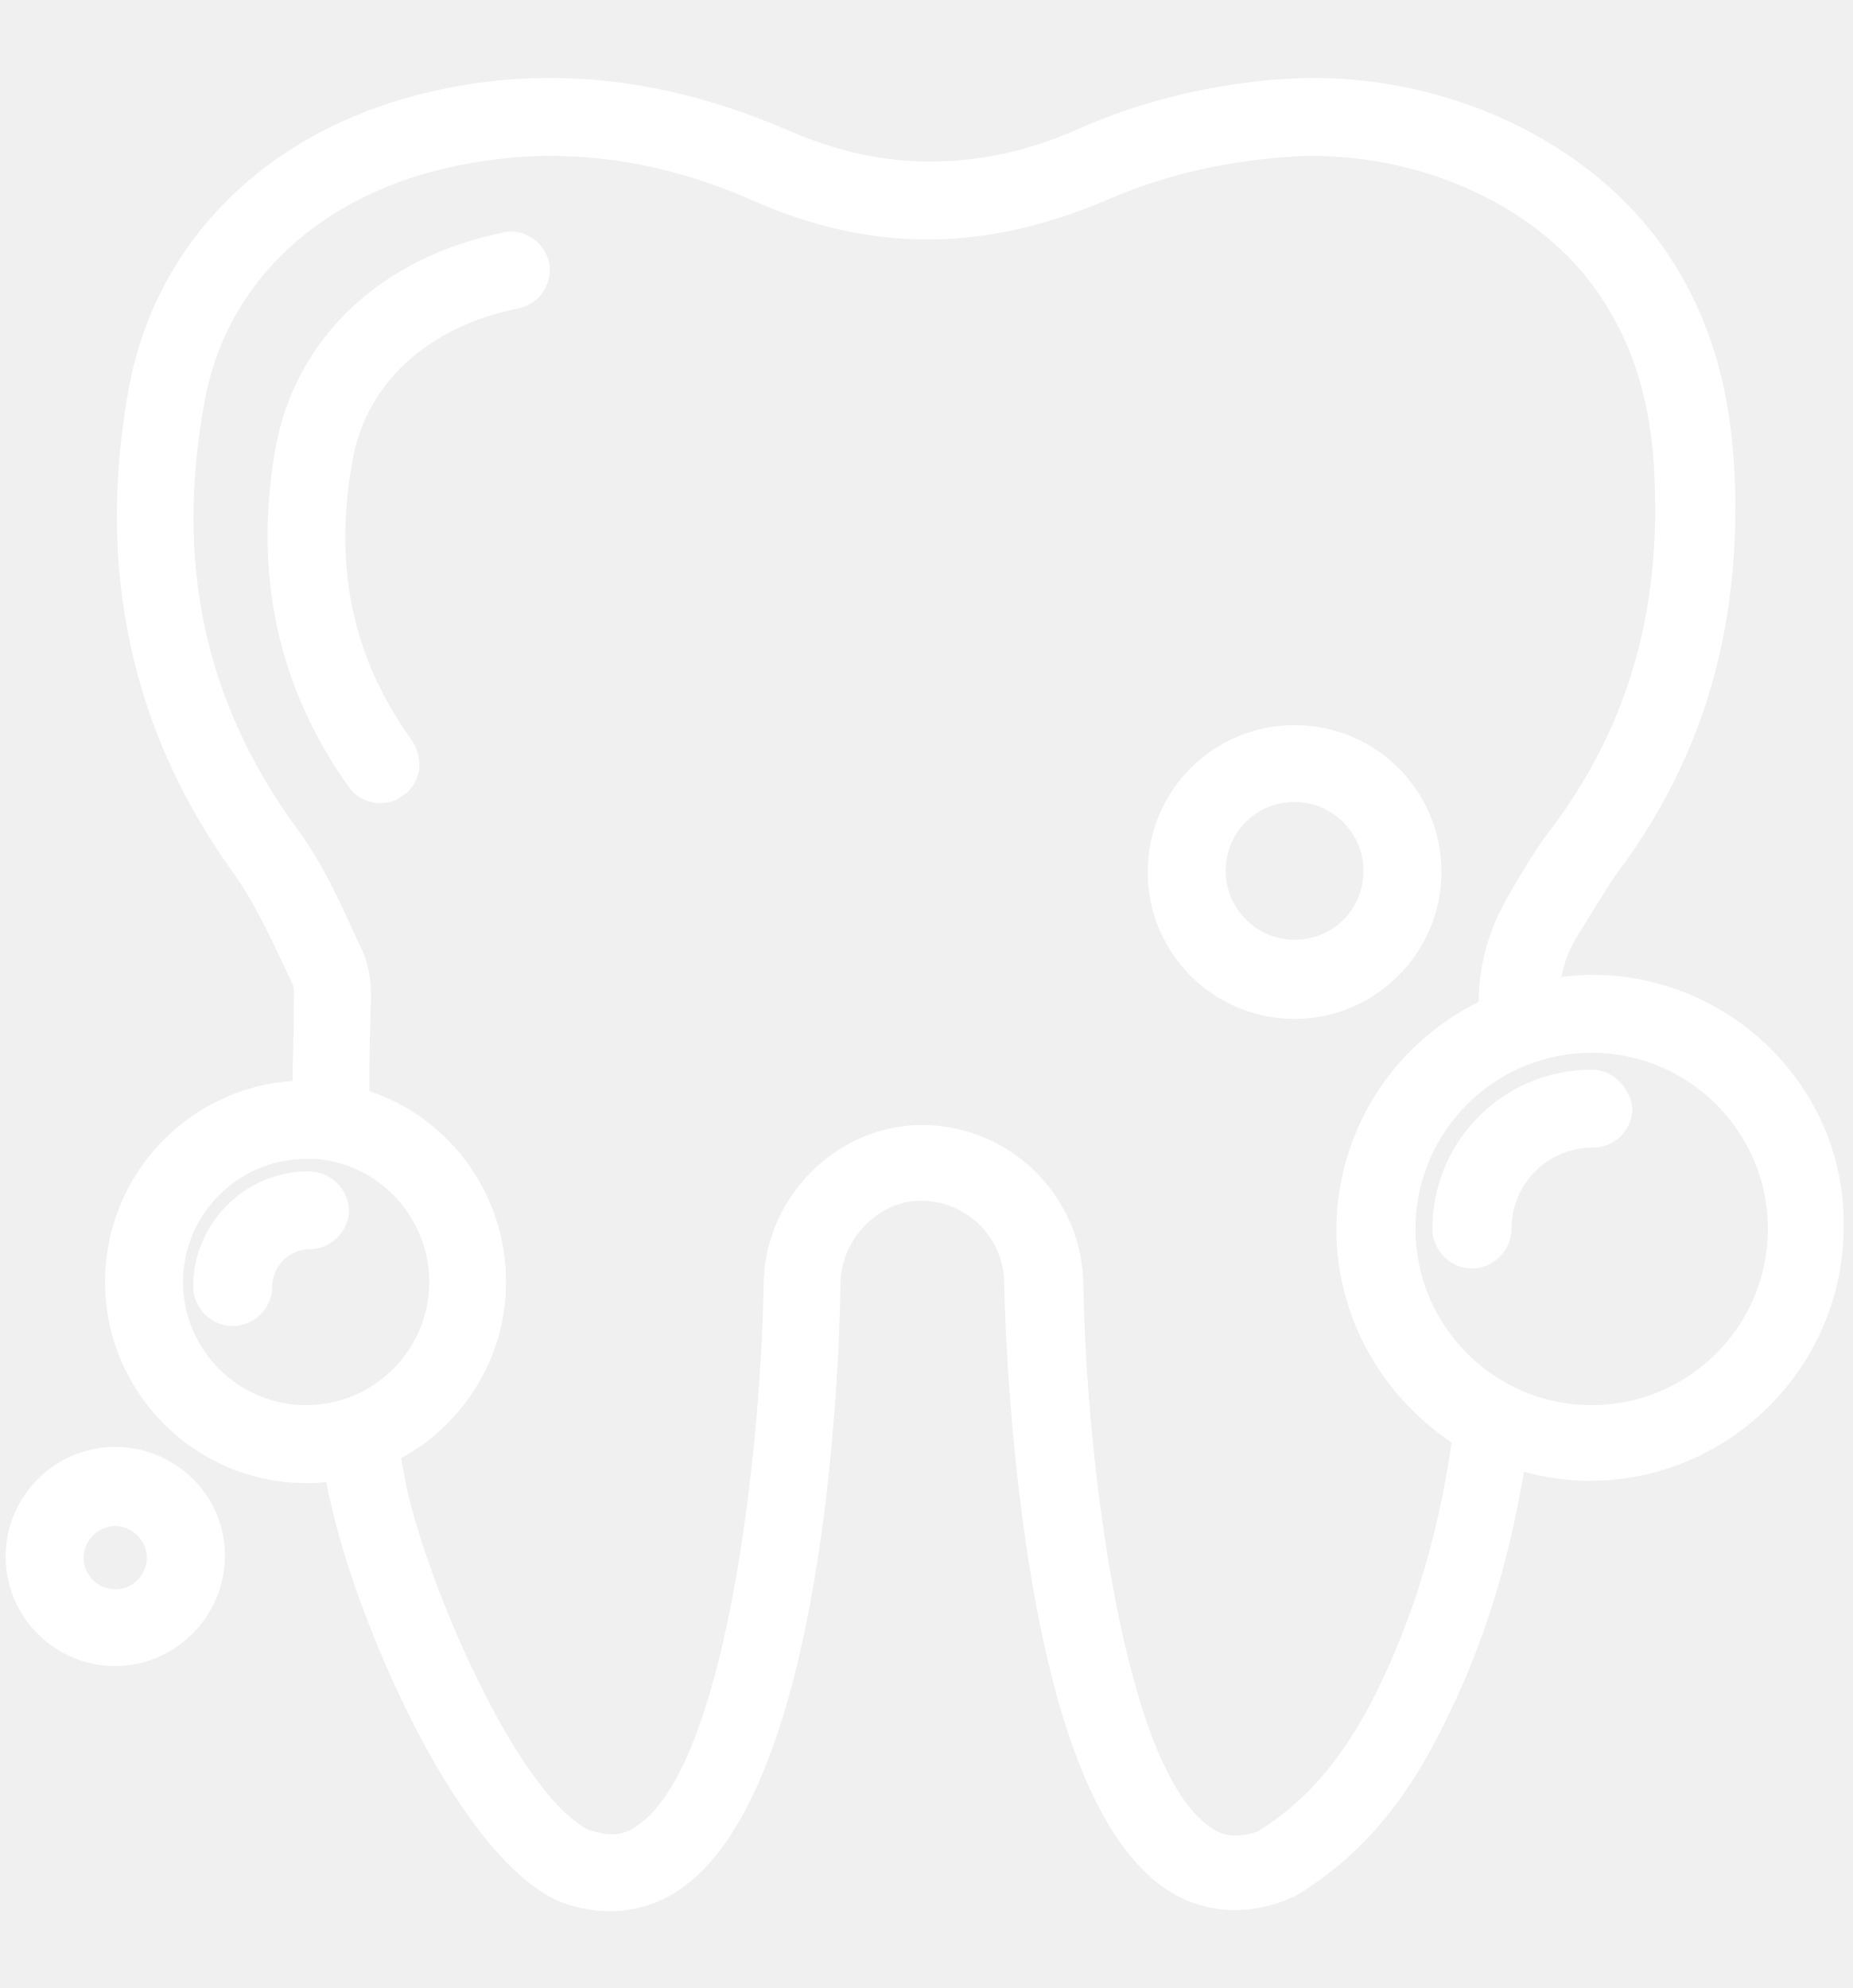
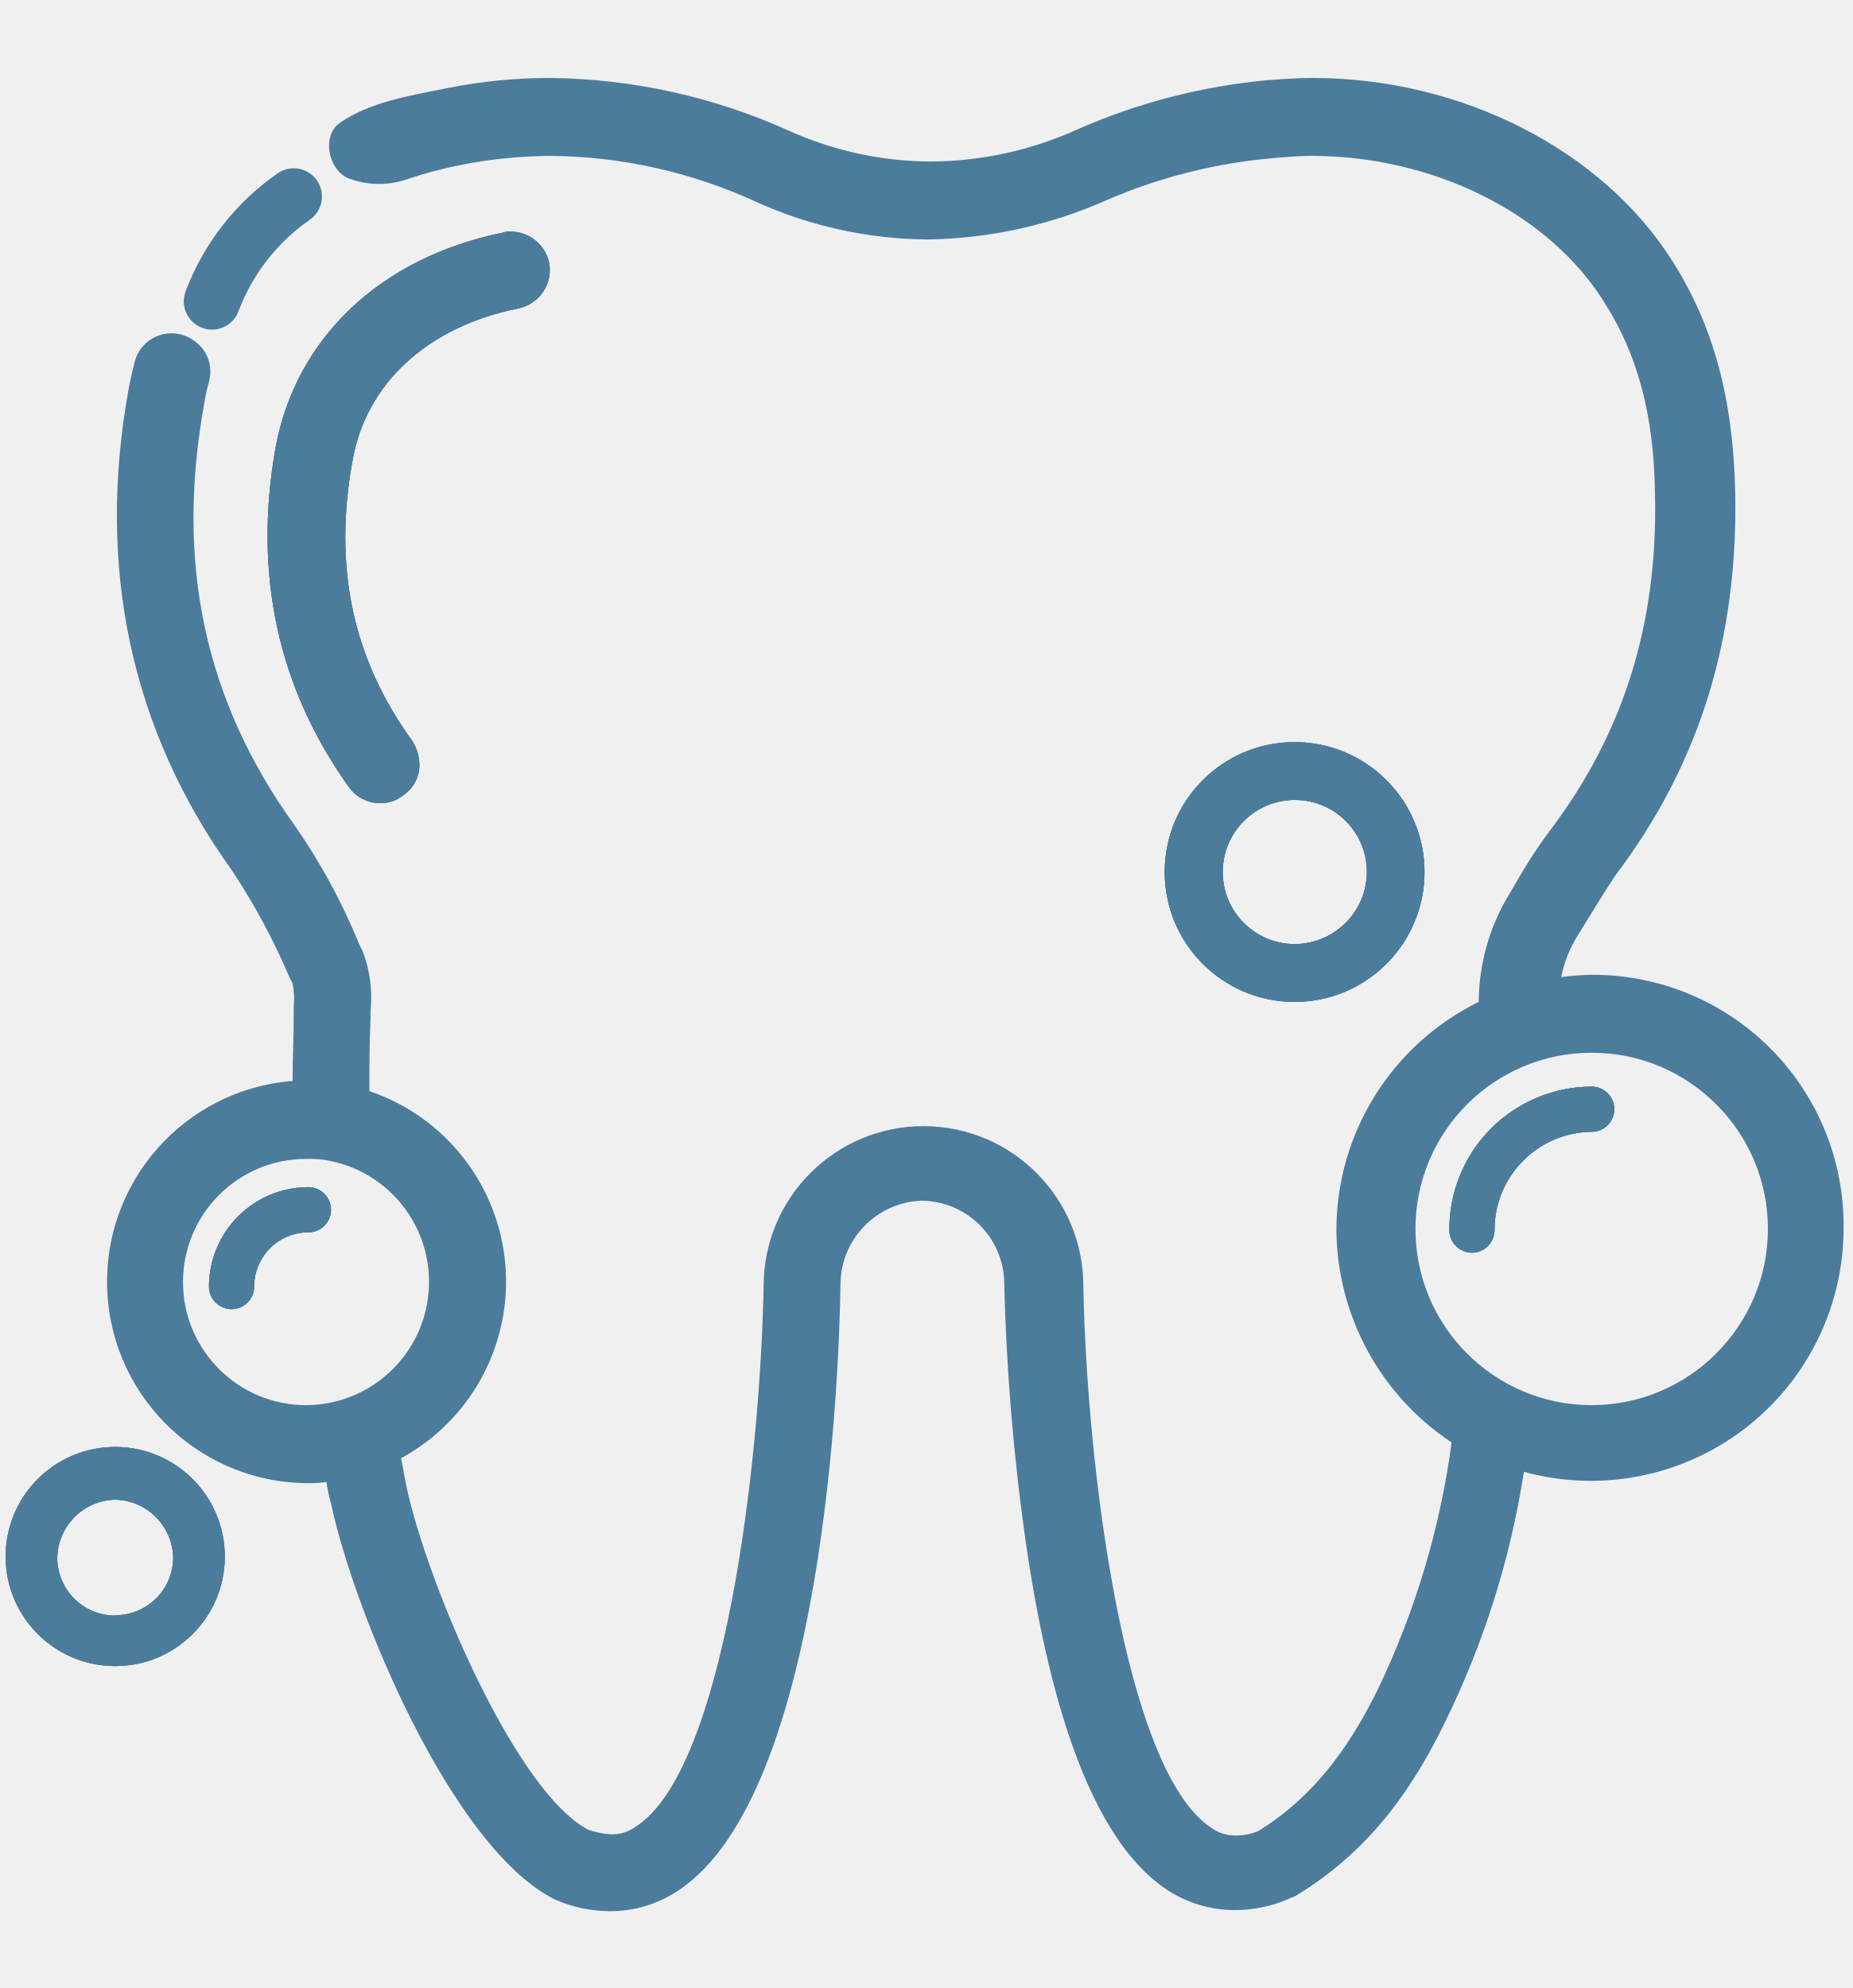
- <svg xmlns="http://www.w3.org/2000/svg" xmlns:xlink="http://www.w3.org/1999/xlink" version="1.1" id="Layer_1" x="0px" y="0px" viewBox="0 0 164 176" style="enable-background:new 0 0 164 176;" xml:space="preserve">
-   <style type="text/css">
- 	.st0{clip-path:url(#SVGID_2_);}
- 	.st1{clip-path:url(#SVGID_4_);}
- 	.st2{clip-path:url(#SVGID_6_);}
- 	.st3{clip-path:url(#SVGID_8_);}
- 	.st4{clip-path:url(#SVGID_10_);}
- 	.st5{clip-path:url(#SVGID_12_);}
- 	.st6{clip-path:url(#SVGID_14_);}
- 	.st7{clip-path:url(#SVGID_16_);}
- 	.st8{clip-path:url(#SVGID_18_);}
- 	.st9{clip-path:url(#SVGID_20_);}
- 	.st10{clip-path:url(#SVGID_22_);}
- 	.st11{clip-path:url(#SVGID_24_);fill:#FFFFFF;}
- 	.st12{clip-path:url(#SVGID_26_);}
- 	.st13{clip-path:url(#SVGID_28_);enable-background:new    ;}
- 	.st14{clip-path:url(#SVGID_30_);}
- 	.st15{clip-path:url(#SVGID_32_);}
- 	.st16{clip-path:url(#SVGID_34_);fill:#FFFFFF;}
- 	.st17{clip-path:url(#SVGID_36_);}
- 	.st18{clip-path:url(#SVGID_38_);fill:#FFFFFF;}
- 	.st19{clip-path:url(#SVGID_40_);}
- 	.st20{clip-path:url(#SVGID_42_);fill:#FFFFFF;}
- 	.st21{clip-path:url(#SVGID_44_);}
- 	.st22{clip-path:url(#SVGID_46_);fill:#FFFFFF;}
- 	.st23{clip-path:url(#SVGID_48_);}
- 	.st24{clip-path:url(#SVGID_50_);fill:#FFFFFF;}
- 	.st25{clip-path:url(#SVGID_52_);}
- 	.st26{clip-path:url(#SVGID_54_);fill:#FFFFFF;}
- </style>
-   <g>
-     <defs>
-       <path id="SVGID_1_" d="M44.8,22c-10.2,2.1-17.3,8.7-19,17.9c-2,10.8,0.1,20.5,6.3,29c0.4,0.5,1,0.8,1.6,0.8c0.4,0,0.8-0.1,1.2-0.4    c0.9-0.6,1.1-1.9,0.5-2.8c-5.5-7.7-7.3-16.1-5.6-25.9c1.4-7.5,7.3-12.9,15.8-14.7c1.1-0.2,1.8-1.3,1.6-2.4    C46.9,22.5,45.9,21.8,44.8,22" />
-     </defs>
-     <clipPath id="SVGID_2_">
-       <use xlink:href="#SVGID_1_" style="overflow:visible;" />
+ <svg xmlns="http://www.w3.org/2000/svg" viewBox="0 0 164 176">
+   <defs>
+     <style>.a{fill:#fff;}.b{fill:#4b7c9c;}.c{clip-path:url(#a);}.d{clip-path:url(#b);}.e{clip-path:url(#c);}.f{clip-path:url(#d);}.g{clip-path:url(#e);}.h{clip-path:url(#f);}.i{clip-path:url(#g);}.j{clip-path:url(#h);}.k{clip-path:url(#i);}.l{clip-path:url(#k);}.m{clip-path:url(#m);}.n{clip-path:url(#o);}.o{clip-path:url(#q);}.p{isolation:isolate;}.q{fill:none;stroke:#4b7c9c;stroke-linecap:round;stroke-miterlimit:10;stroke-width:5px;}</style>
+     <clipPath id="a">
+       <path class="a" d="M44.8,260.88c-10.2,2.1-17.3,8.7-19,17.9-2,10.8.1,20.5,6.3,29a2.09,2.09,0,0,0,1.6.8,1.92,1.92,0,0,0,1.2-.4,2,2,0,0,0,.5-2.8c-5.5-7.7-7.3-16.1-5.6-25.9,1.4-7.5,7.3-12.9,15.8-14.7a2.05,2.05,0,0,0,1.6-2.4,2.12,2.12,0,0,0-2.4-1.5" />
    </clipPath>
-     <g class="st0">
-       <defs>
-         <rect id="SVGID_3_" x="-215.5" y="-2127.1" width="2800" height="6362" />
-       </defs>
-       <clipPath id="SVGID_4_">
-         <use xlink:href="#SVGID_3_" style="overflow:visible;" />
-       </clipPath>
-       <rect x="15.1" y="11.9" class="st1" width="42.1" height="67.7" />
+     <clipPath id="b">
+       <path class="a" d="M140.9,335.08a12.63,12.63,0,0,0-12.6,12.7,2,2,0,0,0,4,0,8.69,8.69,0,0,1,8.6-8.7,2,2,0,1,0,0-4" />
+     </clipPath>
+     <clipPath id="c">
+       <path class="a" d="M27.3,344a8.81,8.81,0,0,0-8.8,8.8,2,2,0,0,0,4,0,4.8,4.8,0,0,1,4.8-4.8,2,2,0,1,0,0-4" />
+     </clipPath>
+     <clipPath id="d">
+       <path class="a" d="M126.1,316.08a11.5,11.5,0,1,0-11.5,11.5,11.5,11.5,0,0,0,11.5-11.5m-11.5,6.38a6.38,6.38,0,1,1,6.38-6.38,6.42,6.42,0,0,1-6.38,6.38" />
+     </clipPath>
+     <clipPath id="e">
+       <path class="a" d="M45.2,259.38a1.7,1.7,0,0,0-.7.1c-10.8,2.2-18.3,9.3-20.1,19-2,11.2.2,21.3,6.5,30.1a3.37,3.37,0,0,0,2.8,1.4,3.06,3.06,0,0,0,2-.7,3.28,3.28,0,0,0,1.4-2.2,4,4,0,0,0-.6-2.6c-5.3-7.3-7-15.4-5.3-24.8,1.2-6.9,6.7-11.9,14.7-13.5a3.48,3.48,0,0,0,2.7-4.1,3.52,3.52,0,0,0-3.4-2.7" />
+     </clipPath>
+     <clipPath id="f">
+       <path class="a" d="M10.2,367a9.7,9.7,0,1,0,9.7,9.7,9.71,9.71,0,0,0-9.7-9.7m0,14.93a5.12,5.12,0,0,1-5.13-5.13,5.24,5.24,0,0,1,5.13-5.12,5.24,5.24,0,0,1,5.13,5.12,5.12,5.12,0,0,1-5.13,5.13" />
+     </clipPath>
+     <clipPath id="g">
+       <path class="b" d="M44.8,22c-10.2,2.1-17.3,8.7-19,17.9-2,10.8.1,20.5,6.3,29a2.09,2.09,0,0,0,1.6.8,1.92,1.92,0,0,0,1.2-.4,2,2,0,0,0,.5-2.8c-5.5-7.7-7.3-16.1-5.6-25.9,1.4-7.5,7.3-12.9,15.8-14.7a2.05,2.05,0,0,0,1.6-2.4A2.12,2.12,0,0,0,44.8,22" />
+     </clipPath>
+     <clipPath id="h">
+       <rect class="b" x="-215.5" y="-2127.1" width="2800" height="6362" />
+     </clipPath>
+     <clipPath id="i">
+       <path class="b" d="M140.9,96.2a12.63,12.63,0,0,0-12.6,12.7,2,2,0,0,0,4,0,8.69,8.69,0,0,1,8.6-8.7,2,2,0,0,0,0-4" />
+     </clipPath>
+     <clipPath id="k">
+       <path class="b" d="M27.3,105.1a8.81,8.81,0,0,0-8.8,8.8,2,2,0,0,0,4,0,4.8,4.8,0,0,1,4.8-4.8,2,2,0,1,0,0-4" />
+     </clipPath>
+     <clipPath id="m">
+       <path class="b" d="M126.1,77.2a11.5,11.5,0,1,0-11.5,11.5,11.5,11.5,0,0,0,11.5-11.5m-11.5,6.38A6.38,6.38,0,1,1,121,77.2a6.42,6.42,0,0,1-6.38,6.38" />
+     </clipPath>
+     <clipPath id="o">
+       <path class="b" d="M45.2,20.5a1.7,1.7,0,0,0-.7.1c-10.8,2.2-18.3,9.3-20.1,19-2,11.2.2,21.3,6.5,30.1a3.37,3.37,0,0,0,2.8,1.4,3.06,3.06,0,0,0,2-.7,3.28,3.28,0,0,0,1.4-2.2,4,4,0,0,0-.6-2.6c-5.3-7.3-7-15.4-5.3-24.8,1.2-6.9,6.7-11.9,14.7-13.5a3.48,3.48,0,0,0,2.7-4.1,3.52,3.52,0,0,0-3.4-2.7" />
+     </clipPath>
+     <clipPath id="q">
+       <path class="b" d="M10.2,128.1a9.7,9.7,0,1,0,9.7,9.7,9.71,9.71,0,0,0-9.7-9.7m0,14.93a5.12,5.12,0,0,1-5.13-5.13,5.24,5.24,0,0,1,5.13-5.13,5.24,5.24,0,0,1,5.13,5.13A5.12,5.12,0,0,1,10.2,143" />
+     </clipPath>
+   </defs>
+   <path class="a" d="M44.8,260.88c-10.2,2.1-17.3,8.7-19,17.9-2,10.8.1,20.5,6.3,29a2.09,2.09,0,0,0,1.6.8,1.92,1.92,0,0,0,1.2-.4,2,2,0,0,0,.5-2.8c-5.5-7.7-7.3-16.1-5.6-25.9,1.4-7.5,7.3-12.9,15.8-14.7a2.05,2.05,0,0,0,1.6-2.4,2.12,2.12,0,0,0-2.4-1.5" />
+   <g class="c">
+     <rect class="a" x="-215.5" y="-1888.22" width="2800" height="6362" />
+   </g>
+   <path class="a" d="M140.9,335.08a12.63,12.63,0,0,0-12.6,12.7,2,2,0,0,0,4,0,8.69,8.69,0,0,1,8.6-8.7,2,2,0,1,0,0-4" />
+   <g class="d">
+     <rect class="a" x="-215.5" y="-1888.22" width="2800" height="6362" />
+   </g>
+   <path class="a" d="M27.3,344a8.81,8.81,0,0,0-8.8,8.8,2,2,0,0,0,4,0,4.8,4.8,0,0,1,4.8-4.8,2,2,0,1,0,0-4" />
+   <g class="e">
+     <rect class="a" x="-215.5" y="-1888.22" width="2800" height="6362" />
+   </g>
+   <path class="a" d="M126.1,316.08a11.5,11.5,0,1,0-11.5,11.5,11.5,11.5,0,0,0,11.5-11.5m-11.5,6.38a6.38,6.38,0,1,1,6.38-6.38,6.42,6.42,0,0,1-6.38,6.38" />
+   <g class="f">
+     <rect class="a" x="-215.5" y="-1888.22" width="2800" height="6362" />
+   </g>
+   <path class="a" d="M45.2,259.38a1.7,1.7,0,0,0-.7.1c-10.8,2.2-18.3,9.3-20.1,19-2,11.2.2,21.3,6.5,30.1a3.37,3.37,0,0,0,2.8,1.4,3.06,3.06,0,0,0,2-.7,3.28,3.28,0,0,0,1.4-2.2,4,4,0,0,0-.6-2.6c-5.3-7.3-7-15.4-5.3-24.8,1.2-6.9,6.7-11.9,14.7-13.5a3.48,3.48,0,0,0,2.7-4.1,3.52,3.52,0,0,0-3.4-2.7" />
+   <g class="g">
+     <rect class="a" x="-215.5" y="-1888.22" width="2800" height="6362" />
+   </g>
+   <path class="a" d="M10.2,367a9.7,9.7,0,1,0,9.7,9.7,9.71,9.71,0,0,0-9.7-9.7m0,14.93a5.12,5.12,0,0,1-5.13-5.13,5.24,5.24,0,0,1,5.13-5.12,5.24,5.24,0,0,1,5.13,5.12,5.12,5.12,0,0,1-5.13,5.13" />
+   <g class="h">
+     <rect class="a" x="-215.5" y="-1888.22" width="2800" height="6362" />
+   </g>
+   <path class="b" d="M44.8,22c-10.2,2.1-17.3,8.7-19,17.9-2,10.8.1,20.5,6.3,29a2.09,2.09,0,0,0,1.6.8,1.92,1.92,0,0,0,1.2-.4,2,2,0,0,0,.5-2.8c-5.5-7.7-7.3-16.1-5.6-25.9,1.4-7.5,7.3-12.9,15.8-14.7a2.05,2.05,0,0,0,1.6-2.4A2.12,2.12,0,0,0,44.8,22" />
+   <g class="i">
+     <rect class="b" x="-215.5" y="-2127.1" width="2800" height="6362" />
+     <g class="j">
+       <rect class="b" x="15.1" y="11.9" width="42.1" height="67.7" />
    </g>
  </g>
-   <g>
-     <defs>
-       <path id="SVGID_5_" d="M140.9,87.8c-1.5,0-3,0.2-4.4,0.5c0.1-2.3,0.8-4.4,2-6.4l0.8-1.3c0.8-1.4,1.6-2.7,2.5-3.9    c7.2-9.5,10.6-20.4,10.3-33.2c-0.2-7.8-1.8-14-5.3-19.5c-6.7-10.6-20.6-16.8-34.6-15.4c-5.8,0.6-11.2,1.9-16.3,4.1    c-9.2,4-17.9,4-26.7,0.2c-10-4.3-19.9-5.6-29.4-3.7c-14.6,2.9-24.7,12.4-27,25.4c-2.8,15.5,0.2,29.5,9,41.7    c2.1,2.9,3.6,6.3,5.1,9.6l0.3,0.6c0.3,0.7,0.3,1.7,0.2,2.8l0,0.8c-0.1,2.4-0.1,4.7-0.1,7.1c-0.1,0-0.2,0-0.2,0    c-9,0-16.3,7.3-16.3,16.3s7.3,16.3,16.3,16.3c1,0,2-0.1,3-0.3c0.2,1.1,0.4,2.2,0.6,3.3c2,9.3,10.4,29.7,19,34.1c0,0,0.1,0,0.1,0    c0,0,0,0,0,0c1.5,0.6,2.9,0.9,4.3,0.9c1.8,0,3.6-0.5,5.2-1.6C72,158,73,118.4,73.1,113.9c0-4.7,4-8.8,8.6-8.8c4.9,0,8.8,4,8.8,8.9    c0,0.1,0.2,11,1.9,22.7c2.3,16.1,6.3,26.1,11.9,29.8c1.6,1.1,3.4,1.6,5.2,1.6c1.4,0,2.8-0.3,4.3-0.9c0.1,0,0.2-0.1,0.3-0.1    c6.9-4.1,10.4-10.1,12.8-14.8c3.4-6.9,5.8-14.6,7.1-23.4c2.2,0.8,4.5,1.2,7,1.2c11.6,0,21-9.4,21-21    C161.9,97.2,152.5,87.8,140.9,87.8 M14.8,113.5c0-6.8,5.5-12.3,12.3-12.3c0.6,0,1.3,0,1.9,0.1c5.9,0.9,10.4,6.2,10.4,12.2    c0,6.8-5.5,12.3-12.3,12.3C20.3,125.9,14.8,120.3,14.8,113.5 M123.2,150.3c-2.1,4.2-5.2,9.5-11.1,13.1c-2.1,0.9-3.9,0.7-5.6-0.4    c-9.2-6.1-11.8-37.5-11.9-49.1c0-7.1-5.8-12.8-12.8-12.8c-6.8,0-12.6,5.9-12.6,12.8c-0.2,11.6-2.7,43.1-11.9,49.1    c-1.7,1.1-3.5,1.2-5.7,0.4c-7-3.6-15-22.6-16.8-31.3c-0.3-1.2-0.5-2.5-0.7-3.7c5.6-2.6,9.5-8.3,9.5-14.8c0-7.5-5-13.9-12.1-15.8    c0-2.5,0-5,0.1-7.6l0-0.7c0.1-1.4,0.1-3.1-0.6-4.6l-0.3-0.6c-1.6-3.5-3.2-7-5.5-10.3c-8.2-11.4-10.9-24.1-8.3-38.6    c2.1-11.3,11-19.6,23.9-22.2c8.8-1.8,17.7-0.7,27,3.4c9.8,4.3,19.6,4.2,29.9-0.2c4.7-2,9.7-3.3,15.1-3.8    c12.6-1.2,24.9,4.2,30.8,13.6c3,4.8,4.5,10.3,4.6,17.4c0.3,11.9-2.8,21.9-9.5,30.7c-1.1,1.4-1.9,2.9-2.8,4.3l-0.7,1.2    c-1.8,3-2.7,6.3-2.6,9.8c-7.4,3.3-12.6,10.7-12.6,19.3c0,7.7,4.2,14.4,10.3,18.1C128.9,135.8,126.6,143.5,123.2,150.3     M140.9,125.9c-9.4,0-17-7.6-17-17s7.6-17,17-17c9.4,0,17,7.6,17,17S150.3,125.9,140.9,125.9" />
-     </defs>
-     <clipPath id="SVGID_6_">
-       <use xlink:href="#SVGID_5_" style="overflow:visible;" />
-     </clipPath>
-     <g class="st2">
-       <defs>
-         <rect id="SVGID_7_" x="-215.5" y="-2127.1" width="2800" height="6362" />
-       </defs>
-       <clipPath id="SVGID_8_">
-         <use xlink:href="#SVGID_7_" style="overflow:visible;" />
-       </clipPath>
-       <rect x="0.8" y="-1.6" class="st3" width="171.2" height="179.5" />
+   <path class="b" d="M140.9,96.2a12.63,12.63,0,0,0-12.6,12.7,2,2,0,0,0,4,0,8.69,8.69,0,0,1,8.6-8.7,2,2,0,0,0,0-4" />
+   <g class="k">
+     <rect class="b" x="-215.5" y="-2127.1" width="2800" height="6362" />
+     <g class="j">
+       <rect class="b" x="118.2" y="86.2" width="34.6" height="34.7" />
    </g>
  </g>
-   <g>
-     <defs>
-       <path id="SVGID_9_" d="M140.9,96.2c-7,0-12.6,5.7-12.6,12.7c0,1.1,0.9,2,2,2c1.1,0,2-0.9,2-2c0-4.8,3.9-8.7,8.6-8.7    c1.1,0,2-0.9,2-2C142.9,97.1,142,96.2,140.9,96.2" />
-     </defs>
-     <clipPath id="SVGID_10_">
-       <use xlink:href="#SVGID_9_" style="overflow:visible;" />
-     </clipPath>
-     <g class="st4">
-       <defs>
-         <rect id="SVGID_11_" x="-215.5" y="-2127.1" width="2800" height="6362" />
-       </defs>
-       <clipPath id="SVGID_12_">
-         <use xlink:href="#SVGID_11_" style="overflow:visible;" />
-       </clipPath>
-       <rect x="118.2" y="86.2" class="st5" width="34.6" height="34.7" />
+   <path class="b" d="M27.3,105.1a8.81,8.81,0,0,0-8.8,8.8,2,2,0,0,0,4,0,4.8,4.8,0,0,1,4.8-4.8,2,2,0,1,0,0-4" />
+   <g class="l">
+     <rect class="b" x="-215.5" y="-2127.1" width="2800" height="6362" />
+     <g class="j">
+       <rect class="b" x="8.5" y="95.1" width="30.8" height="30.8" />
    </g>
  </g>
-   <g>
-     <defs>
-       <path id="SVGID_13_" d="M27.3,105.1c-4.8,0-8.8,3.9-8.8,8.8c0,1.1,0.9,2,2,2s2-0.9,2-2c0-2.6,2.1-4.8,4.8-4.8c1.1,0,2-0.9,2-2    S28.4,105.1,27.3,105.1" />
-     </defs>
-     <clipPath id="SVGID_14_">
-       <use xlink:href="#SVGID_13_" style="overflow:visible;" />
-     </clipPath>
-     <g class="st6">
-       <defs>
-         <rect id="SVGID_15_" x="-215.5" y="-2127.1" width="2800" height="6362" />
-       </defs>
-       <clipPath id="SVGID_16_">
-         <use xlink:href="#SVGID_15_" style="overflow:visible;" />
-       </clipPath>
-       <rect x="8.5" y="95.1" class="st7" width="30.8" height="30.8" />
+   <path class="b" d="M126.1,77.2a11.5,11.5,0,1,0-11.5,11.5,11.5,11.5,0,0,0,11.5-11.5m-11.5,6.38A6.38,6.38,0,1,1,121,77.2a6.42,6.42,0,0,1-6.38,6.38" />
+   <g class="m">
+     <rect class="b" x="-215.5" y="-2127.1" width="2800" height="6362" />
+     <g class="j">
+       <rect class="b" x="93.1" y="55.7" width="43" height="43" />
    </g>
  </g>
-   <g>
-     <defs>
-       <path id="SVGID_17_" d="M126.1,77.2c0-6.4-5.2-11.5-11.5-11.5c-6.4,0-11.5,5.2-11.5,11.5c0,6.4,5.2,11.5,11.5,11.5    C121,88.7,126.1,83.5,126.1,77.2 M114.6,84.7c-4.1,0-7.5-3.4-7.5-7.5c0-4.1,3.4-7.5,7.5-7.5c4.1,0,7.5,3.4,7.5,7.5    C122.1,81.3,118.8,84.7,114.6,84.7" />
-     </defs>
-     <clipPath id="SVGID_18_">
-       <use xlink:href="#SVGID_17_" style="overflow:visible;" />
-     </clipPath>
-     <g class="st8">
-       <defs>
-         <rect id="SVGID_19_" x="-215.5" y="-2127.1" width="2800" height="6362" />
-       </defs>
-       <clipPath id="SVGID_20_">
-         <use xlink:href="#SVGID_19_" style="overflow:visible;" />
-       </clipPath>
-       <rect x="93.1" y="55.7" class="st9" width="43" height="43" />
+   <path class="b" d="M45.2,20.5a1.7,1.7,0,0,0-.7.1c-10.8,2.2-18.3,9.3-20.1,19-2,11.2.2,21.3,6.5,30.1a3.37,3.37,0,0,0,2.8,1.4,3.06,3.06,0,0,0,2-.7,3.28,3.28,0,0,0,1.4-2.2,4,4,0,0,0-.6-2.6c-5.3-7.3-7-15.4-5.3-24.8,1.2-6.9,6.7-11.9,14.7-13.5a3.48,3.48,0,0,0,2.7-4.1,3.52,3.52,0,0,0-3.4-2.7" />
+   <g class="n">
+     <rect class="b" x="-215.5" y="-2127.1" width="2800" height="6362" />
+     <g class="j">
+       <rect class="b" x="13.7" y="10.5" width="45" height="70.6" />
    </g>
  </g>
-   <g>
-     <defs>
-       <path id="SVGID_21_" d="M45.2,20.5c-0.2,0-0.5,0-0.7,0.1c-10.8,2.2-18.3,9.3-20.1,19c-2,11.2,0.2,21.3,6.5,30.1    c0.6,0.9,1.7,1.4,2.8,1.4c0.7,0,1.4-0.2,2-0.7c0.8-0.5,1.2-1.3,1.4-2.2c0.1-0.9-0.1-1.8-0.6-2.6c-5.3-7.3-7-15.4-5.3-24.8    c1.2-6.9,6.7-11.9,14.7-13.5c0.9-0.2,1.7-0.7,2.2-1.5c0.5-0.8,0.7-1.7,0.5-2.6C48.2,21.6,46.8,20.5,45.2,20.5" />
-     </defs>
-     <clipPath id="SVGID_22_">
-       <use xlink:href="#SVGID_21_" style="overflow:visible;" />
-     </clipPath>
-     <g class="st10">
-       <defs>
-         <rect id="SVGID_23_" x="-215.5" y="-2127.1" width="2800" height="6362" />
-       </defs>
-       <clipPath id="SVGID_24_">
-         <use xlink:href="#SVGID_23_" style="overflow:visible;" />
-       </clipPath>
-       <rect x="13.7" y="10.5" class="st11" width="45" height="70.6" />
+   <path class="b" d="M10.2,128.1a9.7,9.7,0,1,0,9.7,9.7,9.71,9.71,0,0,0-9.7-9.7m0,14.93a5.12,5.12,0,0,1-5.13-5.13,5.24,5.24,0,0,1,5.13-5.13,5.24,5.24,0,0,1,5.13,5.13A5.12,5.12,0,0,1,10.2,143" />
+   <g class="o">
+     <rect class="b" x="-215.5" y="-2127.1" width="2800" height="6362" />
+     <g class="j">
+       <rect class="b" x="-9.5" y="118.1" width="39.5" height="39.5" />
    </g>
  </g>
-   <g>
-     <defs>
-       <rect id="SVGID_25_" x="9.3" y="6.9" width="154.1" height="162.4" />
-     </defs>
-     <clipPath id="SVGID_26_">
-       <use xlink:href="#SVGID_25_" style="overflow:visible;" />
-     </clipPath>
-     <g class="st12">
-       <defs>
-         <rect id="SVGID_27_" x="-215.5" y="-2127.1" width="2800" height="6362" />
-       </defs>
-       <clipPath id="SVGID_28_">
-         <use xlink:href="#SVGID_27_" style="overflow:visible;" />
-       </clipPath>
-       <g class="st13">
-         <g>
-           <defs>
-             <rect id="SVGID_29_" x="8.5" y="6.9" width="156" height="164" />
-           </defs>
-           <clipPath id="SVGID_30_">
-             <use xlink:href="#SVGID_29_" style="overflow:visible;" />
-           </clipPath>
-           <g class="st14">
-             <defs>
-               <path id="SVGID_31_" d="M140.9,86.3c-0.9,0-1.8,0.1-2.7,0.2c0.3-1.4,0.8-2.7,1.6-3.9l0.8-1.3c0.8-1.3,1.6-2.6,2.4-3.8        c7.4-9.8,10.9-20.9,10.6-34.1c-0.2-8.1-1.9-14.5-5.5-20.2c-6.2-9.9-18.7-16.3-31.9-16.3c-1.3,0-2.7,0.1-4,0.2        c-6,0.6-11.5,2-16.7,4.3c-4.5,2-8.8,2.9-13.2,2.9c-4.2,0-8.2-0.9-12.4-2.7c-7.1-3.1-14.2-4.7-21.2-4.7c-3.1,0-6.1,0.3-9.1,0.9        c-15.2,3-25.7,13-28.2,26.6c-2.9,15.9,0.2,30.3,9.2,42.8c2,2.8,3.5,6.1,5,9.3l0.3,0.6c0.2,0.4,0.1,1.4,0.1,2.1l0,0.8        c0,1.9-0.1,3.8-0.1,5.7c-9.2,0.6-16.6,8.3-16.6,17.8c0,9.8,8,17.8,17.8,17.8c0.6,0,1.2,0,1.8-0.1c0.1,0.6,0.2,1.3,0.4,1.9        c2.1,9.8,10.7,30.4,19.7,35l0,0l0.2,0.1c1.6,0.7,3.3,1,4.8,1c2.1,0,4.2-0.6,6-1.8c13-8.5,14.3-46.2,14.4-53.7        c0-3.9,3.3-7.4,7.1-7.4c4.1,0,7.4,3.3,7.4,7.4c0,0.5,0.2,11.2,1.9,22.8c2.4,16.6,6.6,26.9,12.5,30.8c1.8,1.2,3.9,1.8,6,1.8        c1.6,0,3.2-0.3,4.8-1c0.1-0.1,0.3-0.1,0.5-0.2c7.2-4.3,10.9-10.5,13.3-15.4c3.3-6.6,5.6-13.8,7-22.2c1.9,0.5,3.8,0.8,5.8,0.8        c12.4,0,22.5-10.1,22.5-22.5C163.4,96.4,153.3,86.3,140.9,86.3 M27.1,124.4c-6,0-10.9-4.9-10.9-10.9c0-6,4.9-10.9,10.9-10.9        c0.6,0,1.1,0,1.7,0.1c5.2,0.8,9.2,5.4,9.2,10.8C38,119.5,33.1,124.4,27.1,124.4 M121.9,149.7c-2,4-5,9-10.5,12.4        c-0.7,0.3-1.4,0.4-2,0.4c-0.8,0-1.5-0.2-2.2-0.7c-7.7-5.1-11-32.1-11.3-47.9c0-7.9-6.4-14.3-14.3-14.3c-7.6,0-14,6.5-14,14.2        c-0.3,15.8-3.5,42.9-11.3,47.9c-0.7,0.5-1.4,0.7-2.2,0.7c-0.6,0-1.3-0.2-2-0.4c-6.4-3.3-14.2-21.6-16.1-30.3        c-0.2-0.9-0.3-1.7-0.5-2.6c5.7-3.1,9.3-9.1,9.3-15.6c0-7.7-4.9-14.5-12.1-16.9c0-2.1,0-4.3,0.1-6.4l0-0.7        c0.1-1.5,0.1-3.4-0.7-5.3l-0.3-0.6c-1.6-3.5-3.2-7.2-5.7-10.5c-8-11.1-10.6-23.3-8-37.5c1.9-10.7,10.4-18.6,22.7-21        c2.6-0.5,5.3-0.8,7.9-0.8c6,0,12,1.3,18.3,4.1c5,2.2,10.1,3.3,15.1,3.3c5.2,0,10.5-1.2,15.9-3.5c4.6-2,9.4-3.2,14.7-3.7        c1.1-0.1,2.3-0.2,3.4-0.2c10.8,0,21.1,5.1,26,13.1c2.9,4.6,4.3,9.9,4.4,16.7c0.3,11.6-2.8,21.3-9.2,29.8        c-1.1,1.4-2,2.9-2.9,4.4l-0.7,1.2c-1.8,3-2.8,6.2-2.8,9.7c-7.7,3.8-12.6,11.6-12.6,20.2c0,7.5,3.9,14.6,10.2,18.8        C127.3,136,125.1,143.2,121.9,149.7 M140.9,124.4c-8.6,0-15.6-7-15.6-15.6c0-8.6,7-15.6,15.6-15.6c8.6,0,15.6,7,15.6,15.6        C156.5,117.4,149.5,124.4,140.9,124.4" />
-             </defs>
-             <clipPath id="SVGID_32_">
-               <use xlink:href="#SVGID_31_" style="overflow:visible;" />
-             </clipPath>
-             <g class="st15">
-               <defs>
-                 <rect id="SVGID_33_" x="8.5" y="6.9" width="156" height="164" />
-               </defs>
-               <clipPath id="SVGID_34_">
-                 <use xlink:href="#SVGID_33_" style="overflow:visible;" />
-               </clipPath>
-               <rect x="-0.7" y="-3.1" class="st16" width="174.1" height="182.4" />
-             </g>
-           </g>
-         </g>
-       </g>
-     </g>
+   <g class="p">
+     <path class="b" d="M140.9,86.3a24.52,24.52,0,0,0-2.7.2,11.1,11.1,0,0,1,1.6-3.9l.8-1.3c.8-1.3,1.6-2.6,2.4-3.8,7.4-9.8,10.9-20.9,10.6-34.1-.2-8.1-1.9-14.5-5.5-20.2-6.2-9.9-18.7-16.3-31.9-16.3-1.3,0-2.7.1-4,.2a54,54,0,0,0-16.7,4.3,31.85,31.85,0,0,1-13.2,2.9,30.84,30.84,0,0,1-12.4-2.7A52.83,52.83,0,0,0,48.7,6.9a46,46,0,0,0-9.1.9c-3.42.68-6.87,1.25-9.51,3.07-1.59,1.1-1.09,4,.64,4.87a7.58,7.58,0,0,0,5.27.14,37.48,37.48,0,0,1,4.8-1.28,42.34,42.34,0,0,1,7.9-.8A44.41,44.41,0,0,1,67,17.9a37.44,37.44,0,0,0,15.1,3.3A40.48,40.48,0,0,0,98,17.7,47.41,47.41,0,0,1,112.7,14c1.1-.1,2.3-.2,3.4-.2,10.8,0,21.1,5.1,26,13.1,2.9,4.6,4.3,9.9,4.4,16.7.3,11.6-2.8,21.3-9.2,29.8a41.73,41.73,0,0,0-2.9,4.4l-.7,1.2a18.54,18.54,0,0,0-2.8,9.7,22.52,22.52,0,0,0-12.6,20.2,22.78,22.78,0,0,0,10.2,18.8,72.64,72.64,0,0,1-6.6,22c-2,4-5,9-10.5,12.4a5.09,5.09,0,0,1-2,.4,3.6,3.6,0,0,1-2.2-.7c-7.7-5.1-11-32.1-11.3-47.9a14.15,14.15,0,1,0-28.3-.1c-.3,15.8-3.5,42.9-11.3,47.9a3.6,3.6,0,0,1-2.2.7,7.87,7.87,0,0,1-2-.4c-6.4-3.3-14.2-21.6-16.1-30.3-.2-.9-.3-1.7-.5-2.6a17.8,17.8,0,0,0-2.8-32.5c0-2.1,0-4.3.1-6.4v-.7a11.44,11.44,0,0,0-.7-5.3l-.3-.6a53.83,53.83,0,0,0-5.7-10.5c-8-11.1-10.6-23.3-8-37.5q.16-1,.42-1.89a3.3,3.3,0,0,0-1.29-3.51l-.07-.05A3.37,3.37,0,0,0,11.93,32c-.2.77-.38,1.56-.53,2.36-2.9,15.9.2,30.3,9.2,42.8a59.12,59.12,0,0,1,5,9.3l.3.6a6.85,6.85,0,0,1,.1,2.1V90c0,1.9-.1,3.8-.1,5.7a17.83,17.83,0,0,0,1.8,35.6,8.09,8.09,0,0,0,1.2-.1,12.86,12.86,0,0,0,.4,1.9c2.1,9.8,10.7,30.4,19.7,35l.2.1a12.16,12.16,0,0,0,4.8,1,10.82,10.82,0,0,0,6-1.8c13-8.5,14.3-46.2,14.4-53.7a7.46,7.46,0,0,1,7.1-7.4,7.38,7.38,0,0,1,7.4,7.4,195.64,195.64,0,0,0,1.9,22.8c2.4,16.6,6.6,26.9,12.5,30.8a10.82,10.82,0,0,0,6,1.8,11.82,11.82,0,0,0,4.8-1c.1-.1.3-.1.5-.2,7.2-4.3,10.9-10.5,13.3-15.4a77.09,77.09,0,0,0,7-22.2,22.37,22.37,0,0,0,28.3-21.7A22.19,22.19,0,0,0,140.9,86.3ZM27.1,124.4a10.9,10.9,0,1,1,0-21.8,9.7,9.7,0,0,1,1.7.1,10.92,10.92,0,0,1-1.7,21.7Zm113.8,0a15.6,15.6,0,1,1,15.6-15.6A15.62,15.62,0,0,1,140.9,124.4Z" />
  </g>
-   <g>
-     <defs>
-       <path id="SVGID_35_" d="M140.9,94.7c-7.8,0-14.1,6.3-14.1,14.1c0,1.9,1.6,3.5,3.5,3.5c1.9,0,3.5-1.6,3.5-3.5c0-4,3.2-7.2,7.2-7.2    c1.9,0,3.5-1.5,3.5-3.5C144.3,96.3,142.8,94.7,140.9,94.7" />
-     </defs>
-     <clipPath id="SVGID_36_">
-       <use xlink:href="#SVGID_35_" style="overflow:visible;" />
-     </clipPath>
-     <g class="st17">
-       <defs>
-         <rect id="SVGID_37_" x="-215.5" y="-2127.1" width="2800" height="6362" />
-       </defs>
-       <clipPath id="SVGID_38_">
-         <use xlink:href="#SVGID_37_" style="overflow:visible;" />
-       </clipPath>
-       <rect x="116.8" y="84.7" class="st18" width="37.6" height="37.6" />
-     </g>
-   </g>
-   <g>
-     <defs>
-       <path id="SVGID_39_" d="M27.3,103.7c-5.6,0-10.2,4.6-10.2,10.2c0,1.9,1.6,3.5,3.5,3.5s3.5-1.6,3.5-3.5c0-1.8,1.5-3.3,3.3-3.3    c1.9,0,3.5-1.6,3.5-3.5C30.8,105.2,29.2,103.7,27.3,103.7" />
-     </defs>
-     <clipPath id="SVGID_40_">
-       <use xlink:href="#SVGID_39_" style="overflow:visible;" />
-     </clipPath>
-     <g class="st19">
-       <defs>
-         <rect id="SVGID_41_" x="-215.5" y="-2127.1" width="2800" height="6362" />
-       </defs>
-       <clipPath id="SVGID_42_">
-         <use xlink:href="#SVGID_41_" style="overflow:visible;" />
-       </clipPath>
-       <rect x="7.1" y="93.7" class="st20" width="33.7" height="33.7" />
-     </g>
-   </g>
-   <g>
-     <defs>
-       <path id="SVGID_43_" d="M127.6,77.2c0-7.2-5.8-13-13-13s-13,5.8-13,13s5.8,13,13,13S127.6,84.3,127.6,77.2 M114.6,83.2    c-3.3,0-6.1-2.7-6.1-6.1s2.7-6.1,6.1-6.1c3.3,0,6.1,2.7,6.1,6.1S118,83.2,114.6,83.2" />
-     </defs>
-     <clipPath id="SVGID_44_">
-       <use xlink:href="#SVGID_43_" style="overflow:visible;" />
-     </clipPath>
-     <g class="st21">
-       <defs>
-         <rect id="SVGID_45_" x="-215.5" y="-2127.1" width="2800" height="6362" />
-       </defs>
-       <clipPath id="SVGID_46_">
-         <use xlink:href="#SVGID_45_" style="overflow:visible;" />
-       </clipPath>
-       <rect x="91.6" y="54.2" class="st22" width="46" height="45.9" />
-     </g>
-   </g>
-   <g>
-     <defs>
-       <path id="SVGID_47_" d="M10.2,128.1c-5.4,0-9.7,4.4-9.7,9.7c0,5.4,4.4,9.7,9.7,9.7s9.7-4.4,9.7-9.7    C20,132.5,15.6,128.1,10.2,128.1 M10.2,140.7c-1.6,0-2.8-1.3-2.8-2.8s1.3-2.8,2.8-2.8s2.8,1.3,2.8,2.8S11.8,140.7,10.2,140.7" />
-     </defs>
-     <clipPath id="SVGID_48_">
-       <use xlink:href="#SVGID_47_" style="overflow:visible;" />
-     </clipPath>
-     <g class="st23">
-       <defs>
-         <rect id="SVGID_49_" x="-215.5" y="-2127.1" width="2800" height="6362" />
-       </defs>
-       <clipPath id="SVGID_50_">
-         <use xlink:href="#SVGID_49_" style="overflow:visible;" />
-       </clipPath>
-       <rect x="-9.5" y="118.1" class="st24" width="39.5" height="39.5" />
-     </g>
-   </g>
-   <g>
-     <defs>
-       <path id="SVGID_51_" d="M18.5,137.8c0-4.6-3.7-8.3-8.3-8.3s-8.3,3.7-8.3,8.3c0,4.6,3.7,8.3,8.3,8.3S18.5,142.4,18.5,137.8     M10.2,142.1c-2.4,0-4.3-1.9-4.3-4.3s1.9-4.3,4.3-4.3s4.3,1.9,4.3,4.3S12.6,142.1,10.2,142.1" />
-     </defs>
-     <clipPath id="SVGID_52_">
-       <use xlink:href="#SVGID_51_" style="overflow:visible;" />
-     </clipPath>
-     <g class="st25">
-       <defs>
-         <rect id="SVGID_53_" x="-215.5" y="-2127.1" width="2800" height="6362" />
-       </defs>
-       <clipPath id="SVGID_54_">
-         <use xlink:href="#SVGID_53_" style="overflow:visible;" />
-       </clipPath>
-       <rect x="-8.1" y="119.6" class="st26" width="36.6" height="36.6" />
-     </g>
-   </g>
+   <path class="q" d="M26,17.4a19.75,19.75,0,0,0-7.23,9.28" />
</svg>
